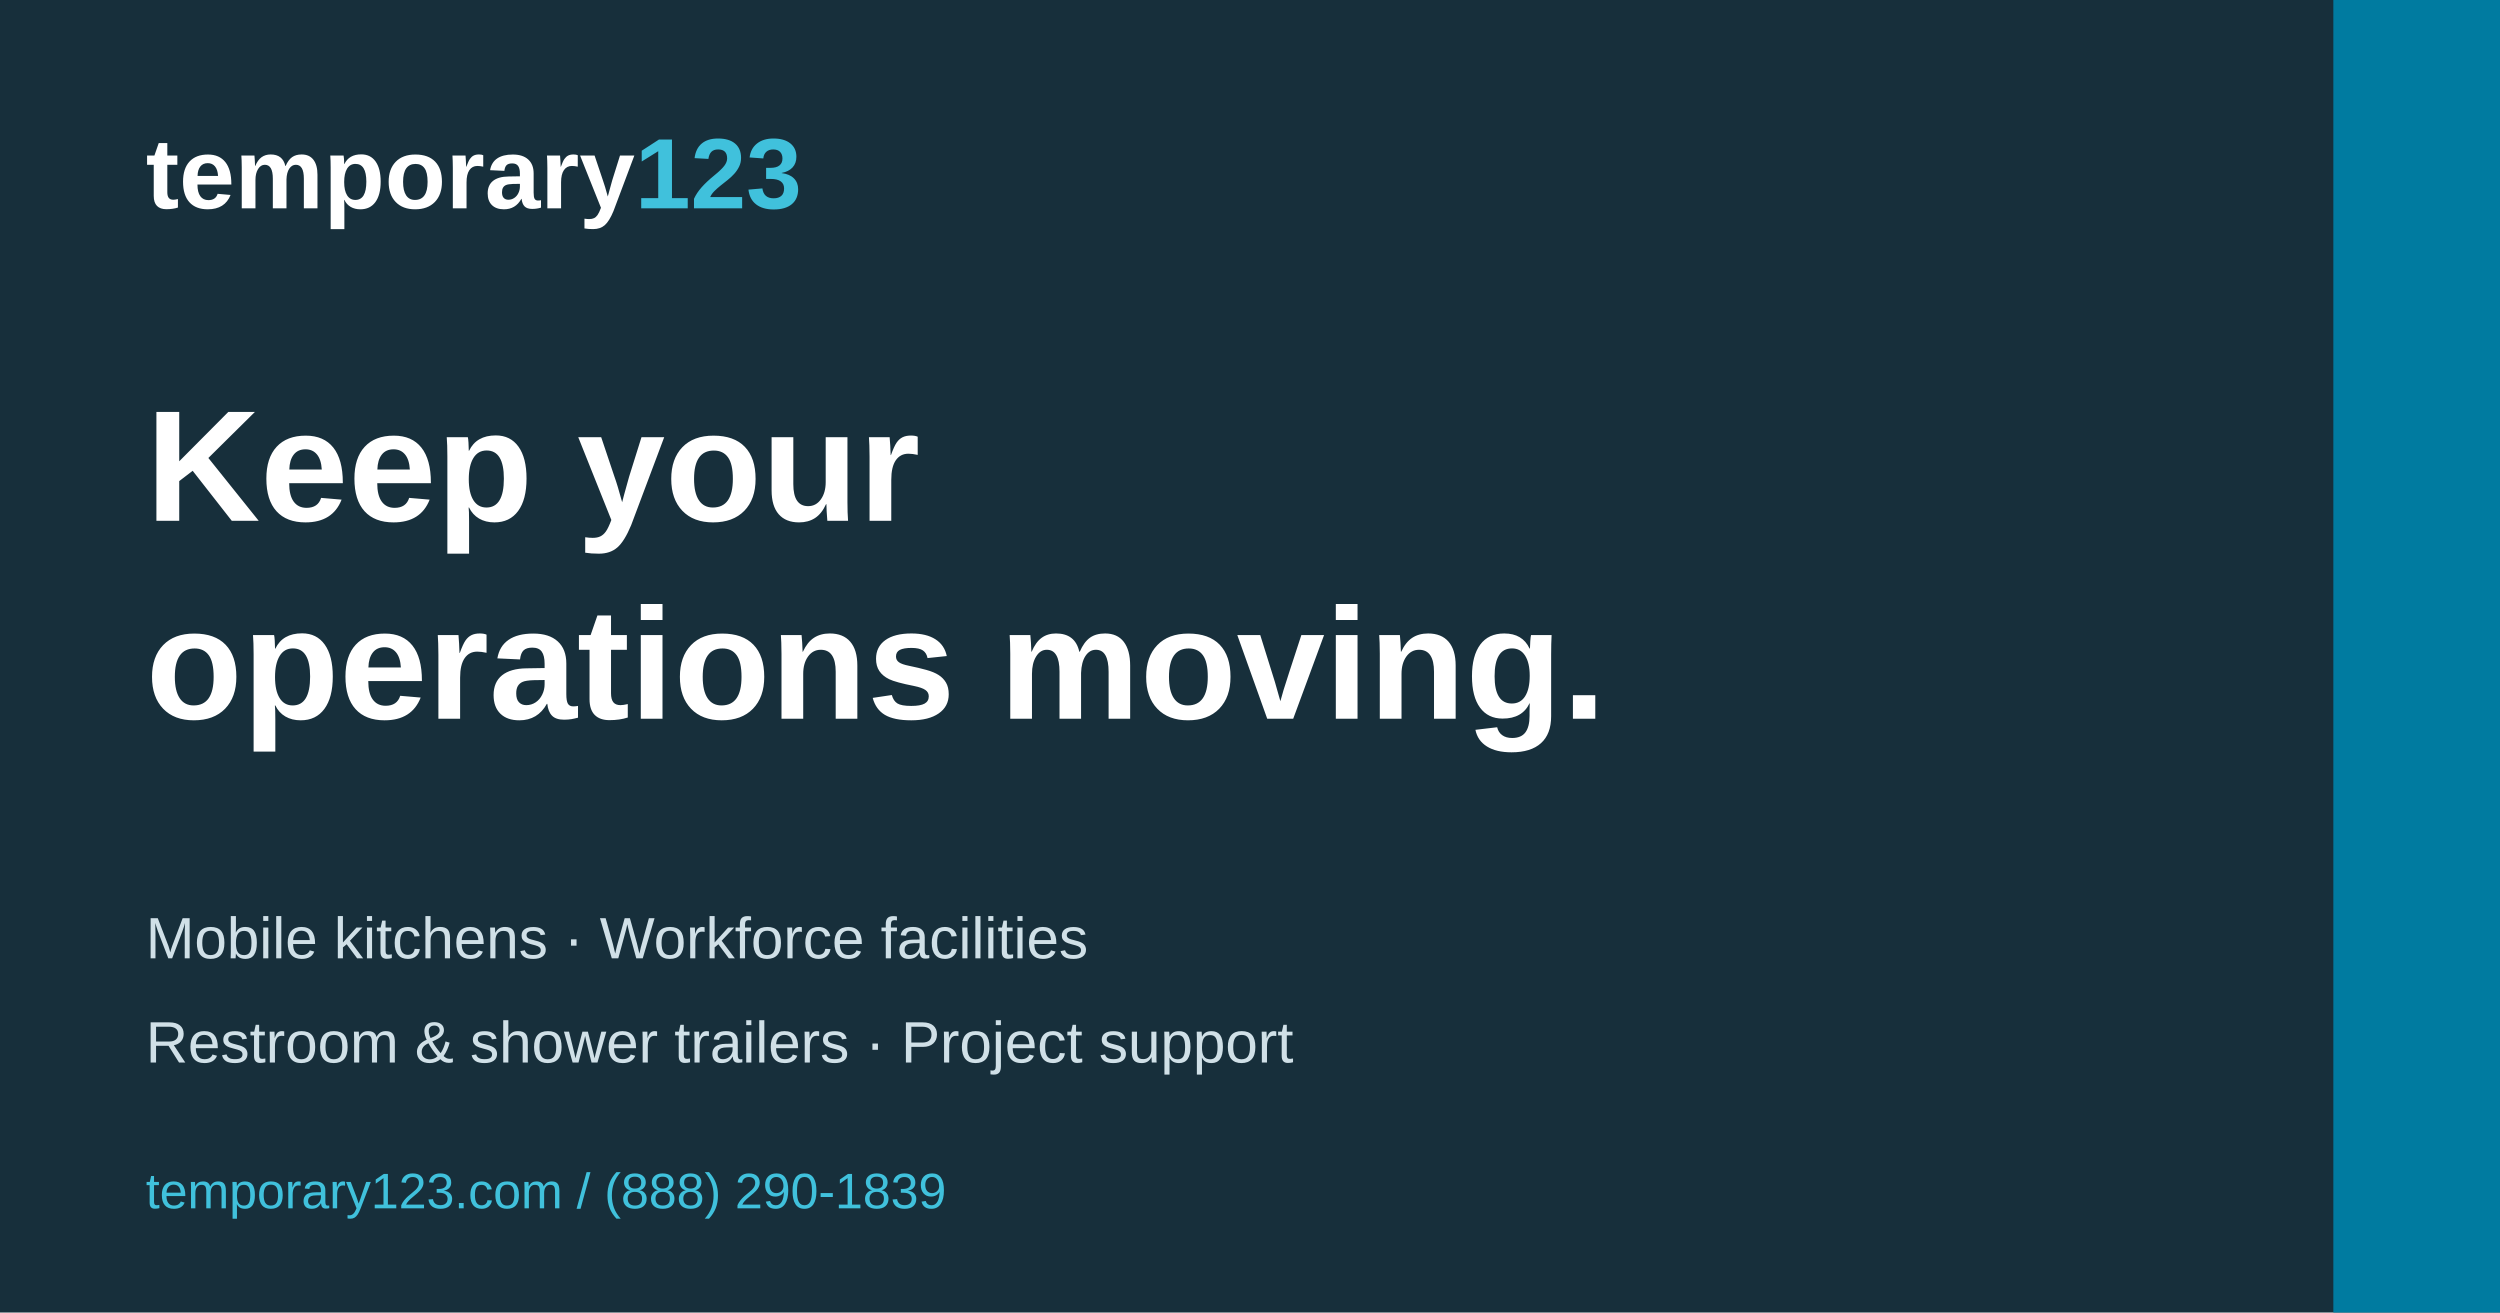
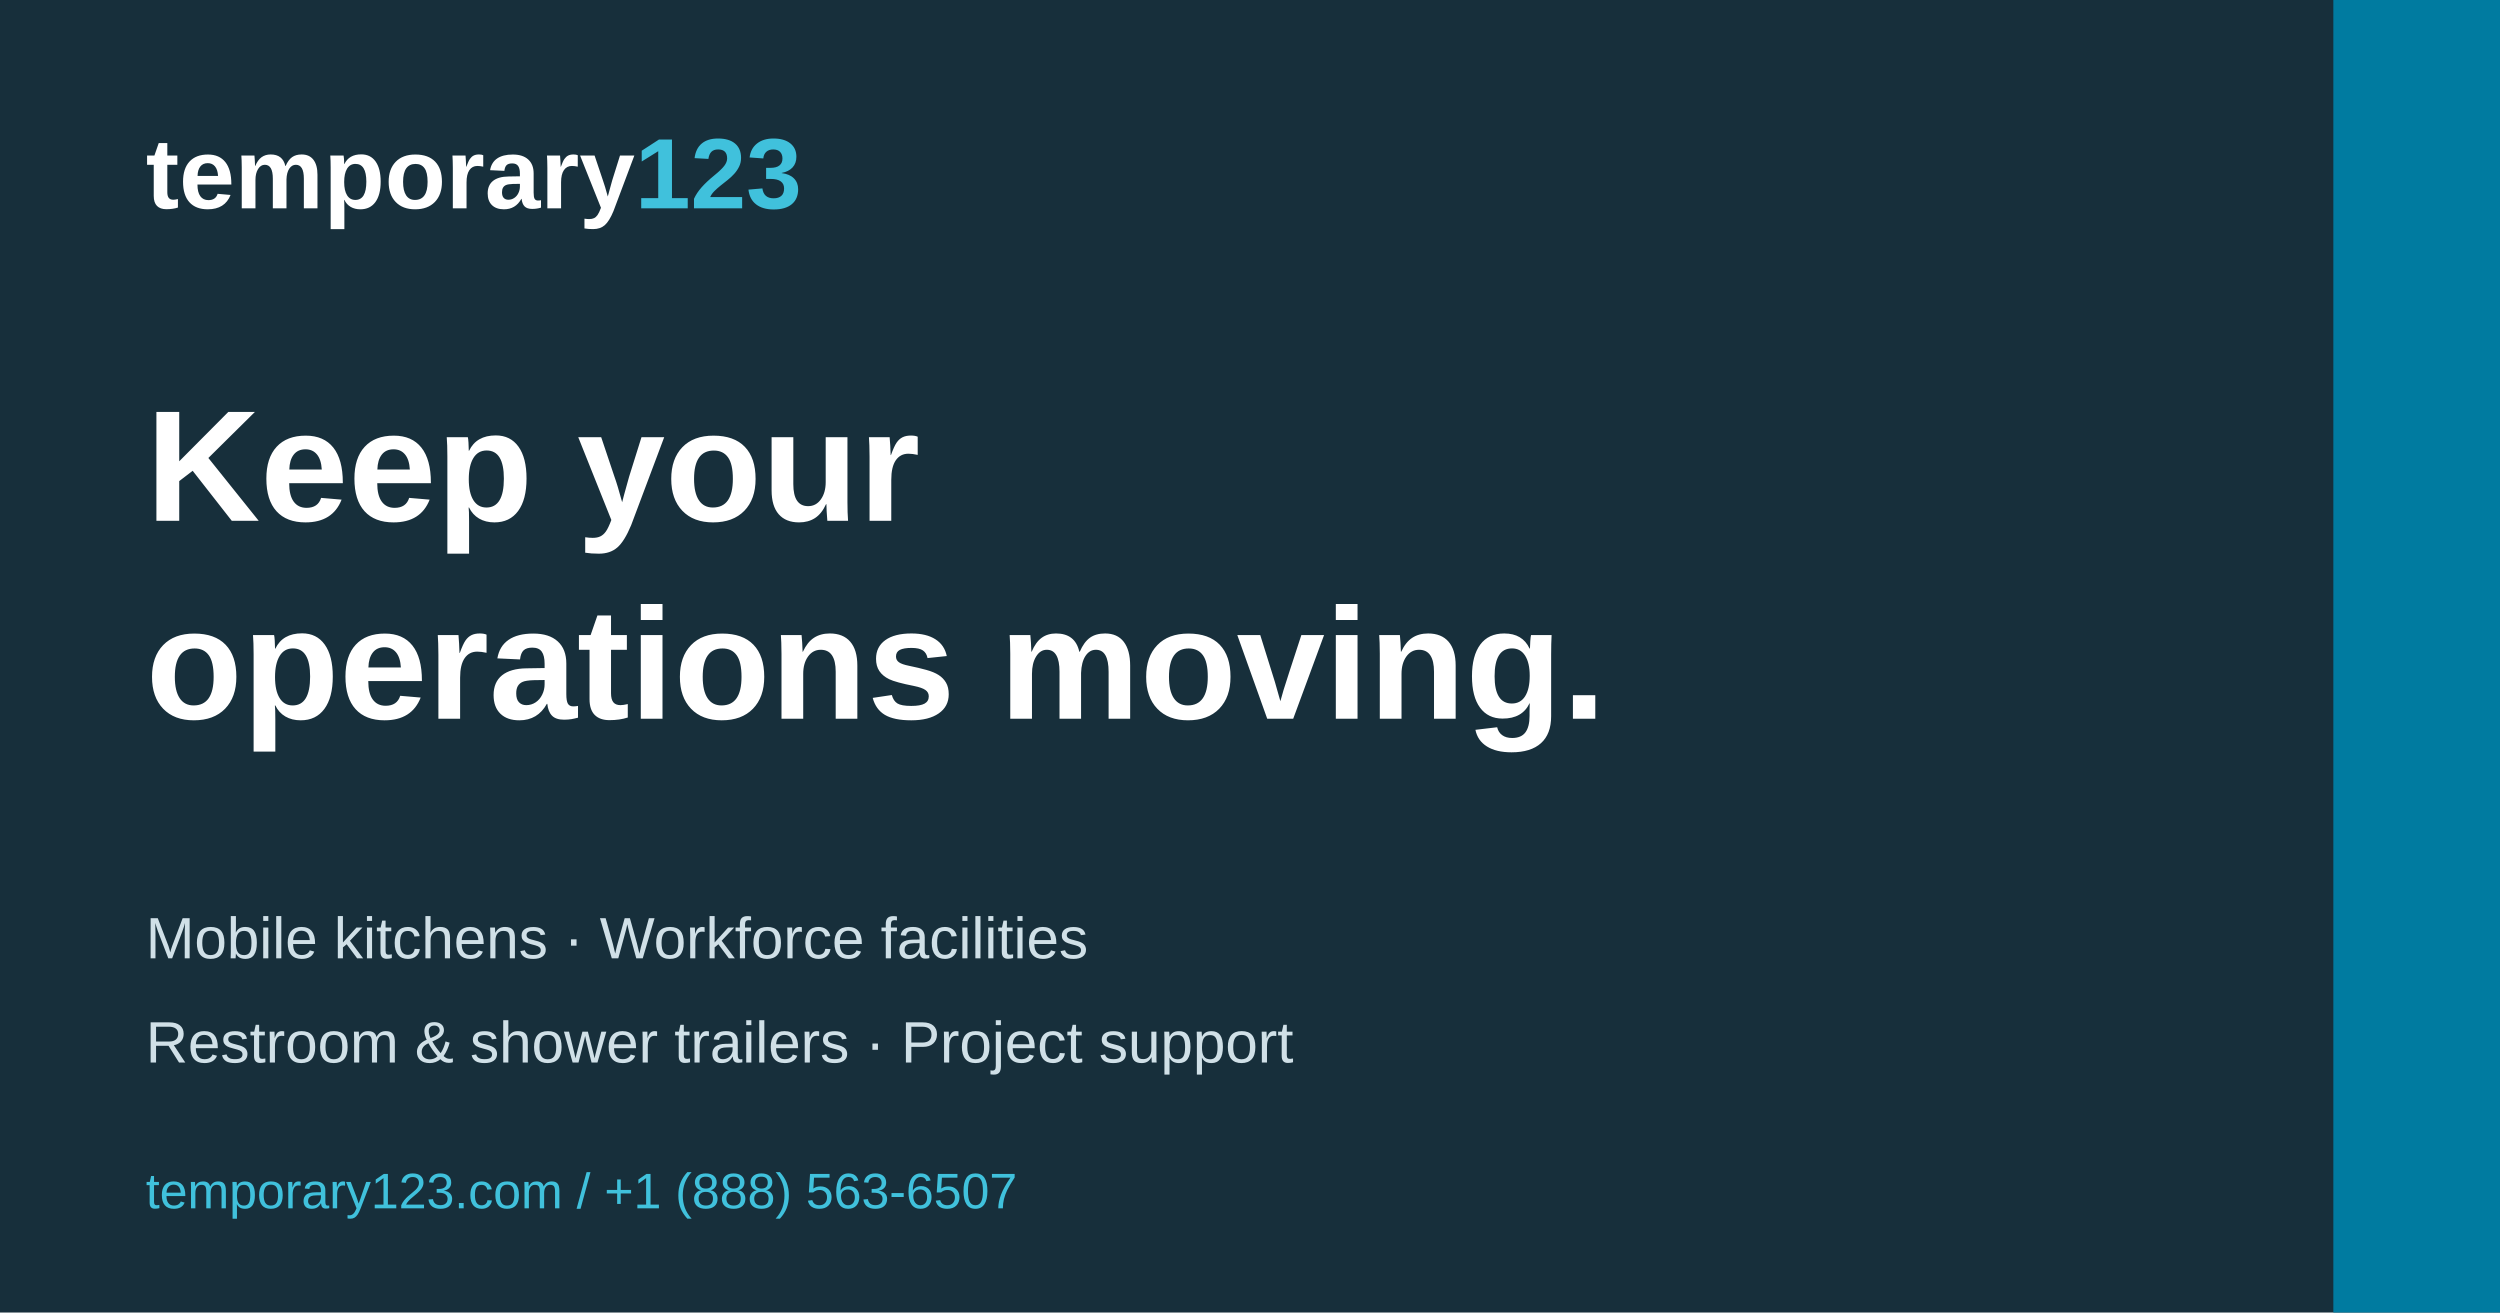
<svg xmlns="http://www.w3.org/2000/svg" width="1200" height="630" viewBox="0 0 1200 630">
  <rect width="1200" height="630" fill="#172f3b" />
  <path d="M1120 0h80v630h-80z" fill="#007ba0" />
  <text x="70" y="100" fill="#fff" font-size="48" font-weight="bold" font-family="Arial,sans-serif">temporary<tspan fill="#40c1dc">123</tspan>
  </text>
  <text x="70" y="250" fill="#fff" font-size="76" font-weight="bold" font-family="Arial,sans-serif">Keep your</text>
  <text x="70" y="345" fill="#fff" font-size="76" font-weight="bold" font-family="Arial,sans-serif">operations moving.</text>
  <text x="70" y="460" fill="#d0e0e7" font-size="28" font-family="Arial,sans-serif">Mobile kitchens · Workforce facilities</text>
  <text x="70" y="510" fill="#d0e0e7" font-size="28" font-family="Arial,sans-serif">Restroom &amp; shower trailers · Project support</text>
-   <text x="70" y="580" fill="#40c1dc" font-size="24" font-family="Arial,sans-serif">temporary123.com / (888) 290-1839</text>
+   <text x="70" y="580" fill="#40c1dc" font-size="24" font-family="Arial,sans-serif">temporary123.com / +1 (888) 563-6507</text>
</svg>
